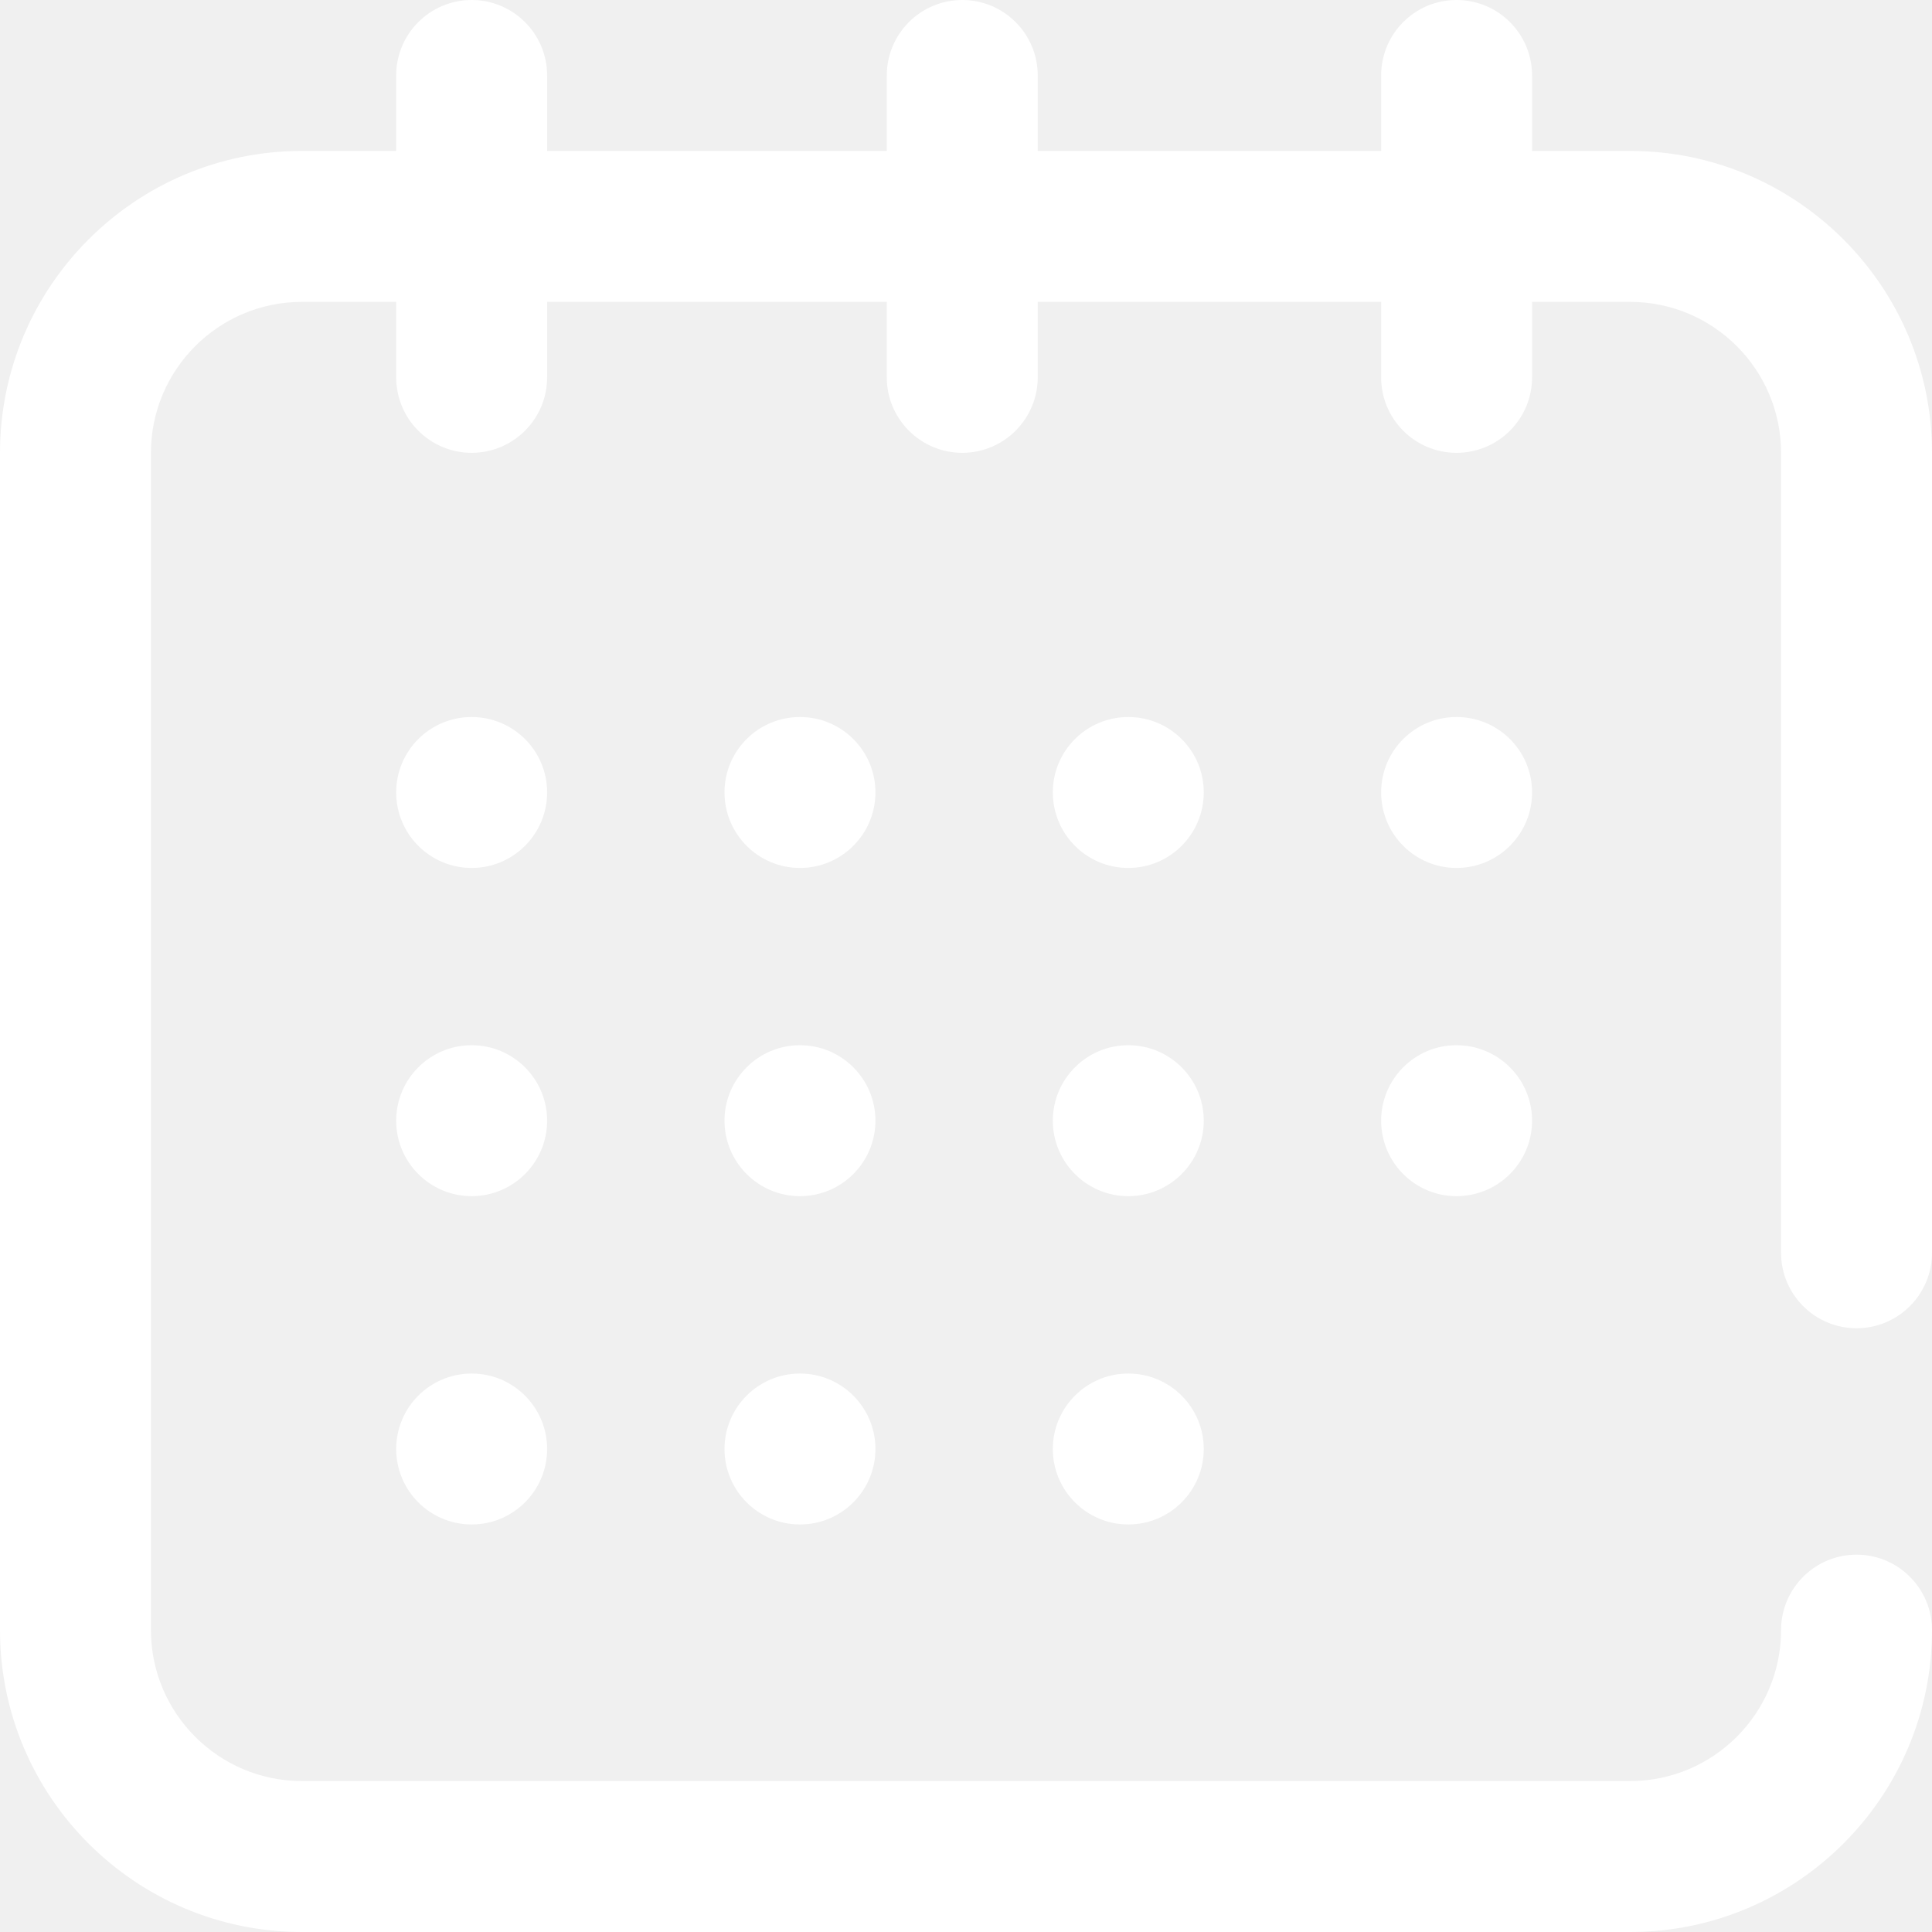
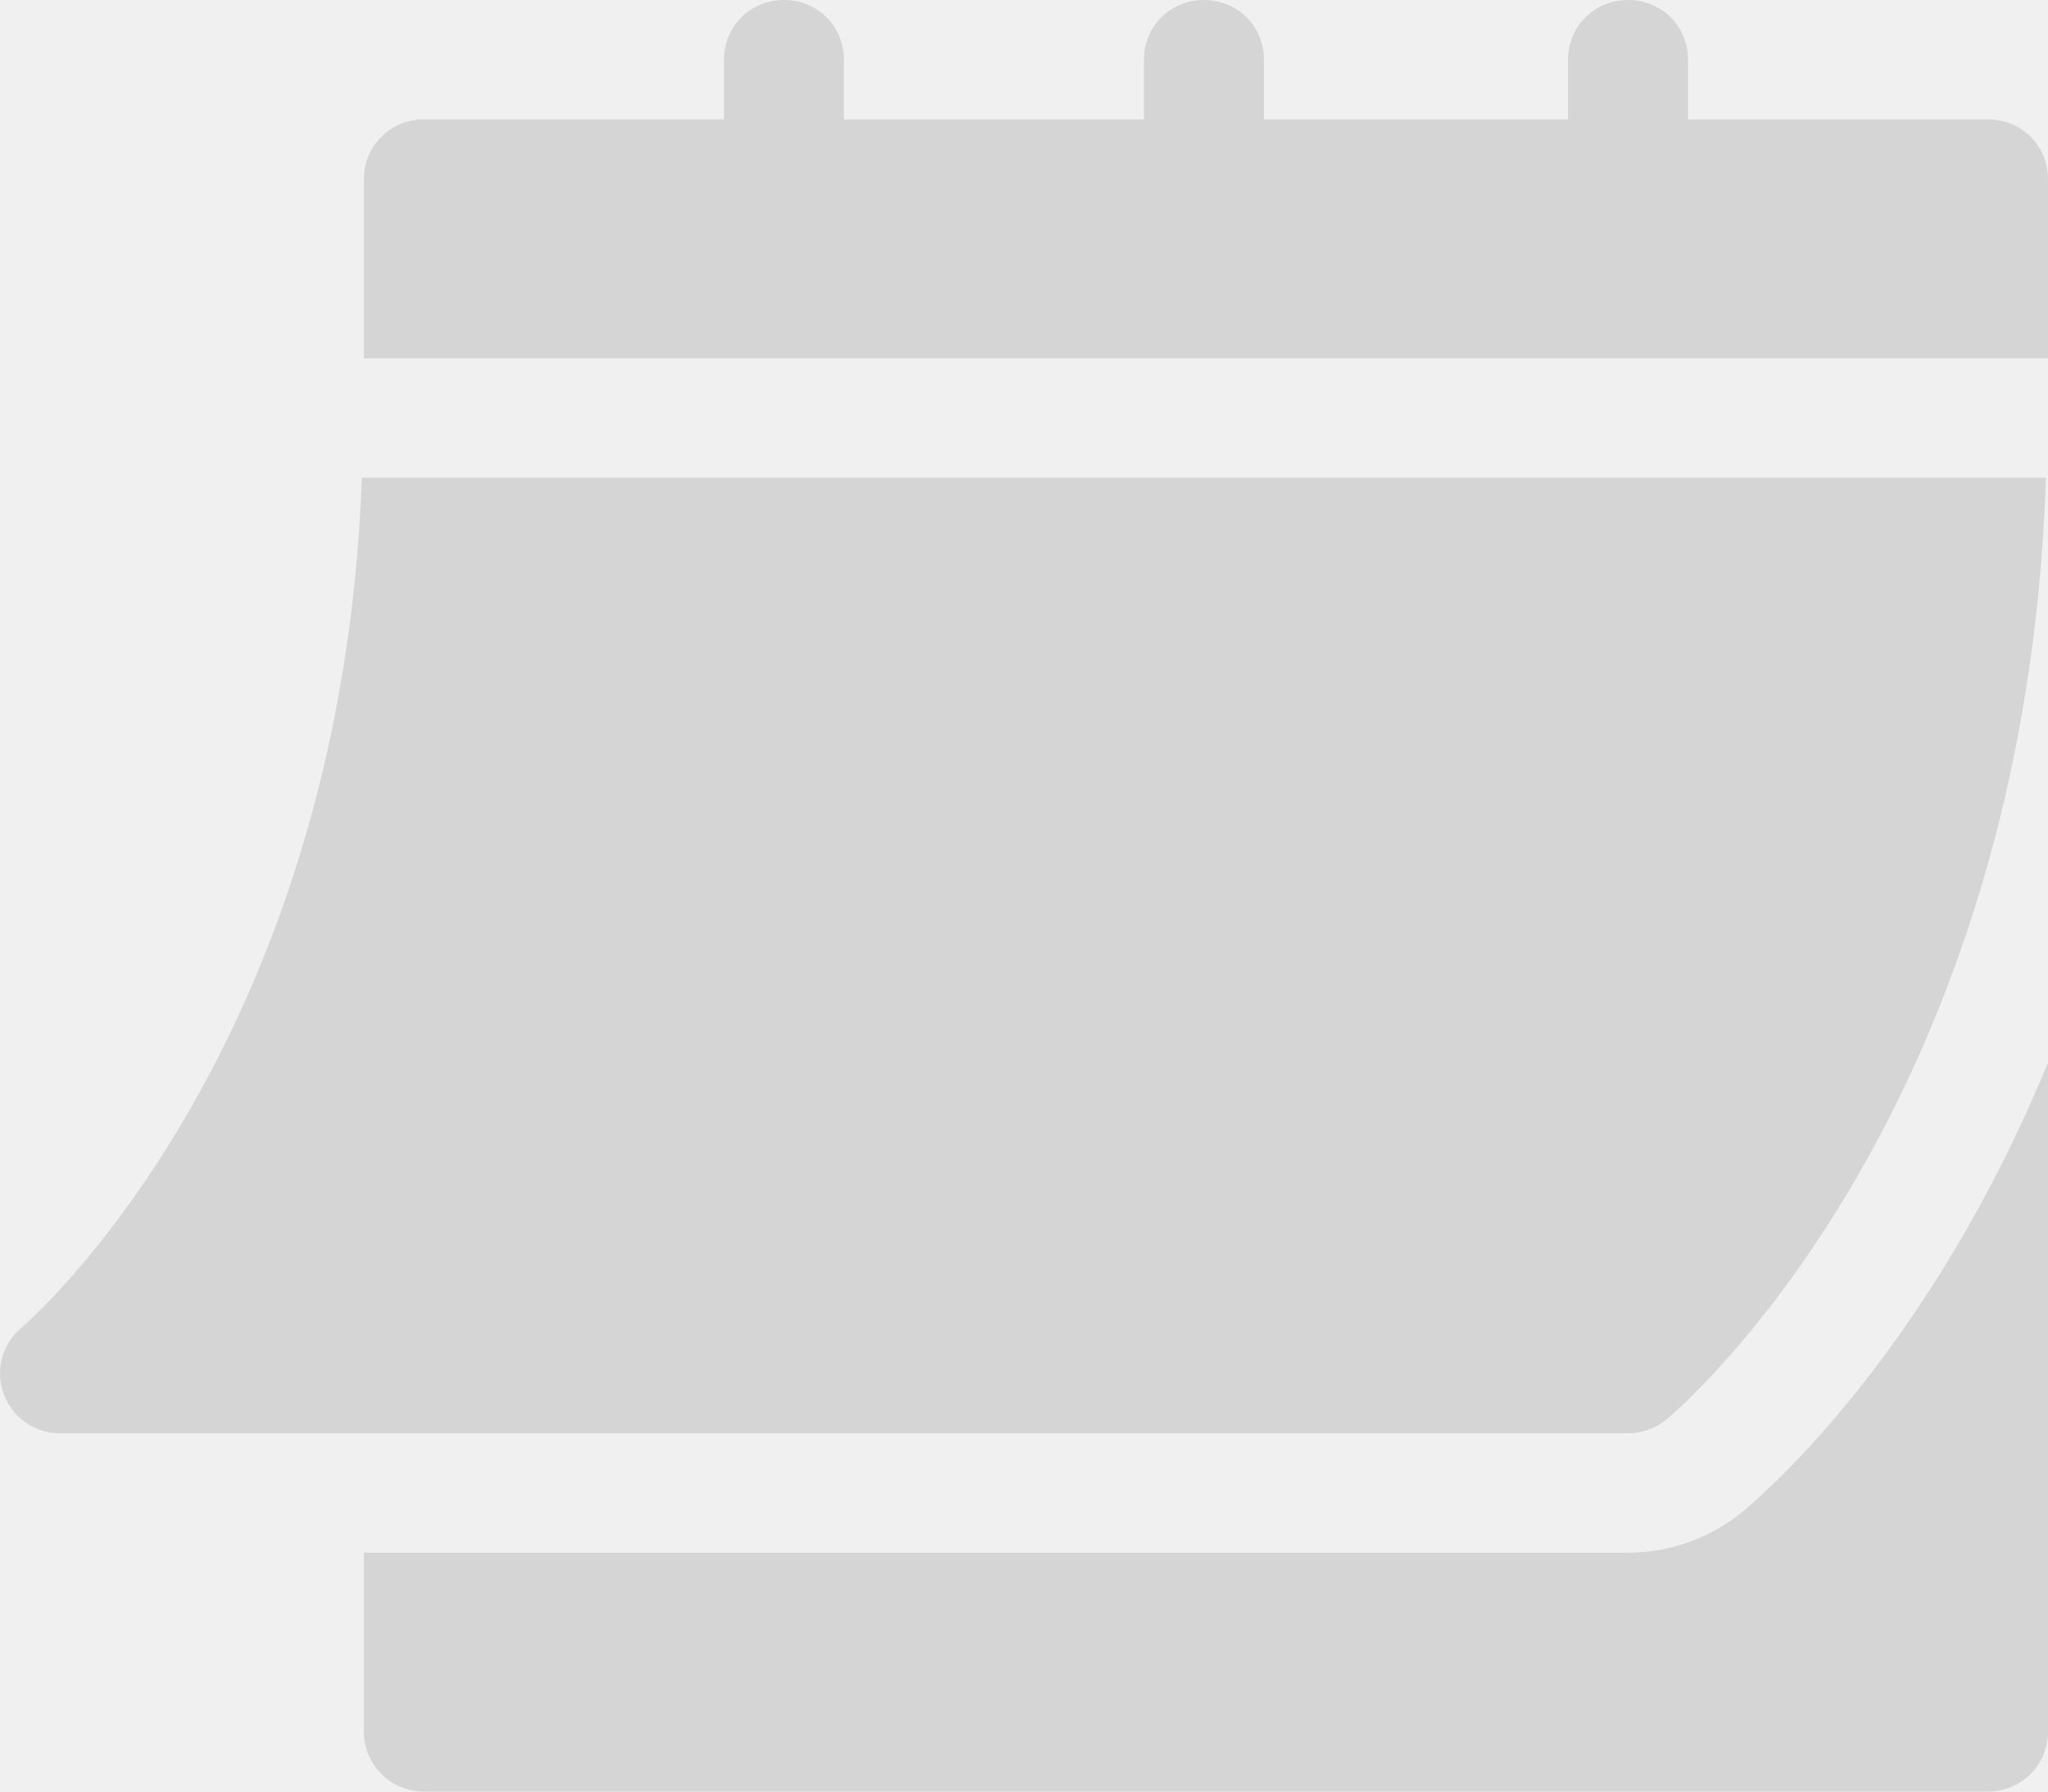
- <svg xmlns="http://www.w3.org/2000/svg" width="16" height="16" viewBox="0 0 16 16" fill="none">
-   <path fill-rule="evenodd" clip-rule="evenodd" d="M16 10.375C16 10.72 15.72 11 15.375 11C15.03 11 14.75 10.72 14.75 10.375V3.75C14.75 3.061 14.189 2.5 13.5 2.5H12.688V3.125C12.688 3.47 12.408 3.75 12.062 3.75C11.717 3.75 11.438 3.47 11.438 3.125V2.5H8.594V3.125C8.594 3.47 8.314 3.75 7.969 3.75C7.624 3.75 7.344 3.47 7.344 3.125V2.5H4.531V3.125C4.531 3.47 4.251 3.75 3.906 3.75C3.561 3.75 3.281 3.47 3.281 3.125V2.5H2.5C1.811 2.5 1.25 3.061 1.25 3.75V13.5C1.25 14.189 1.811 14.75 2.5 14.75H13.5C14.189 14.75 14.75 14.189 14.75 13.5C14.75 13.155 15.03 12.875 15.375 12.875C15.72 12.875 16 13.155 16 13.5C16 14.879 14.879 16 13.5 16H2.5C1.121 16 0 14.879 0 13.5V3.75C0 2.372 1.121 1.25 2.5 1.25H3.281V0.625C3.281 0.28 3.561 0 3.906 0C4.251 0 4.531 0.28 4.531 0.625V1.25H7.344V0.625C7.344 0.28 7.624 0 7.969 0C8.314 0 8.594 0.28 8.594 0.625V1.25H11.438V0.625C11.438 0.28 11.717 0 12.062 0C12.408 0 12.688 0.28 12.688 0.625V1.25H13.5C14.879 1.25 16 2.372 16 3.75V10.375ZM3.906 7.188C4.251 7.188 4.531 6.908 4.531 6.562C4.531 6.217 4.251 5.938 3.906 5.938C3.561 5.938 3.281 6.217 3.281 6.562C3.281 6.908 3.561 7.188 3.906 7.188ZM9.969 6.562C9.969 6.908 9.689 7.188 9.344 7.188C8.999 7.188 8.719 6.908 8.719 6.562C8.719 6.217 8.999 5.938 9.344 5.938C9.689 5.938 9.969 6.217 9.969 6.562ZM12.062 7.188C12.408 7.188 12.688 6.908 12.688 6.562C12.688 6.217 12.408 5.938 12.062 5.938C11.717 5.938 11.438 6.217 11.438 6.562C11.438 6.908 11.717 7.188 12.062 7.188ZM4.531 9.281C4.531 9.626 4.251 9.906 3.906 9.906C3.561 9.906 3.281 9.626 3.281 9.281C3.281 8.936 3.561 8.656 3.906 8.656C4.251 8.656 4.531 8.936 4.531 9.281ZM3.906 12.625C4.251 12.625 4.531 12.345 4.531 12C4.531 11.655 4.251 11.375 3.906 11.375C3.561 11.375 3.281 11.655 3.281 12C3.281 12.345 3.561 12.625 3.906 12.625ZM7.25 6.562C7.25 6.908 6.97 7.188 6.625 7.188C6.28 7.188 6 6.908 6 6.562C6 6.217 6.28 5.938 6.625 5.938C6.97 5.938 7.25 6.217 7.25 6.562ZM6.625 9.906C6.97 9.906 7.25 9.626 7.25 9.281C7.25 8.936 6.97 8.656 6.625 8.656C6.28 8.656 6 8.936 6 9.281C6 9.626 6.28 9.906 6.625 9.906ZM7.25 12C7.25 12.345 6.97 12.625 6.625 12.625C6.28 12.625 6 12.345 6 12C6 11.655 6.28 11.375 6.625 11.375C6.97 11.375 7.25 11.655 7.25 12ZM9.344 9.906C9.689 9.906 9.969 9.626 9.969 9.281C9.969 8.936 9.689 8.656 9.344 8.656C8.999 8.656 8.719 8.936 8.719 9.281C8.719 9.626 8.999 9.906 9.344 9.906ZM12.688 9.281C12.688 9.626 12.408 9.906 12.062 9.906C11.717 9.906 11.438 9.626 11.438 9.281C11.438 8.936 11.717 8.656 12.062 8.656C12.408 8.656 12.688 8.936 12.688 9.281ZM9.344 12.625C9.689 12.625 9.969 12.345 9.969 12C9.969 11.655 9.689 11.375 9.344 11.375C8.999 11.375 8.719 11.655 8.719 12C8.719 12.345 8.999 12.625 9.344 12.625Z" fill="white" />
+ <svg xmlns="http://www.w3.org/2000/svg" width="16" height="14" viewBox="0 0 16 14" fill="none">
+   <path d="M0.468 11.2H12.719C12.829 11.2 12.935 11.162 13.019 11.092C13.137 10.994 15.821 8.695 15.984 3.733H2.827C2.664 8.237 0.193 10.354 0.167 10.376C0.016 10.502 -0.039 10.709 0.029 10.893C0.096 11.077 0.271 11.2 0.468 11.2Z" fill="#D5D5D5" />
+   <path d="M15.531 0.933H13.188V0.467C13.188 0.205 12.981 0 12.719 0C12.456 0 12.25 0.205 12.25 0.467V0.933H9.875V0.467C9.875 0.205 9.669 0 9.406 0C9.144 0 8.937 0.205 8.937 0.467V0.933H6.593V0.467C6.593 0.205 6.387 0 6.125 0C5.862 0 5.656 0.205 5.656 0.467V0.933H3.312C3.05 0.933 2.843 1.139 2.843 1.4V2.8H16V1.4C16 1.139 15.794 0.933 15.531 0.933Z" fill="#D5D5D5" />
+   <path d="M13.621 11.807C13.367 12.018 13.047 12.133 12.719 12.133H2.843V13.533C2.843 13.791 3.053 14 3.312 14H15.531C15.79 14 16 13.791 16 13.533V8.302C15.096 10.509 13.835 11.629 13.621 11.807Z" fill="#D5D5D5" />
</svg>
